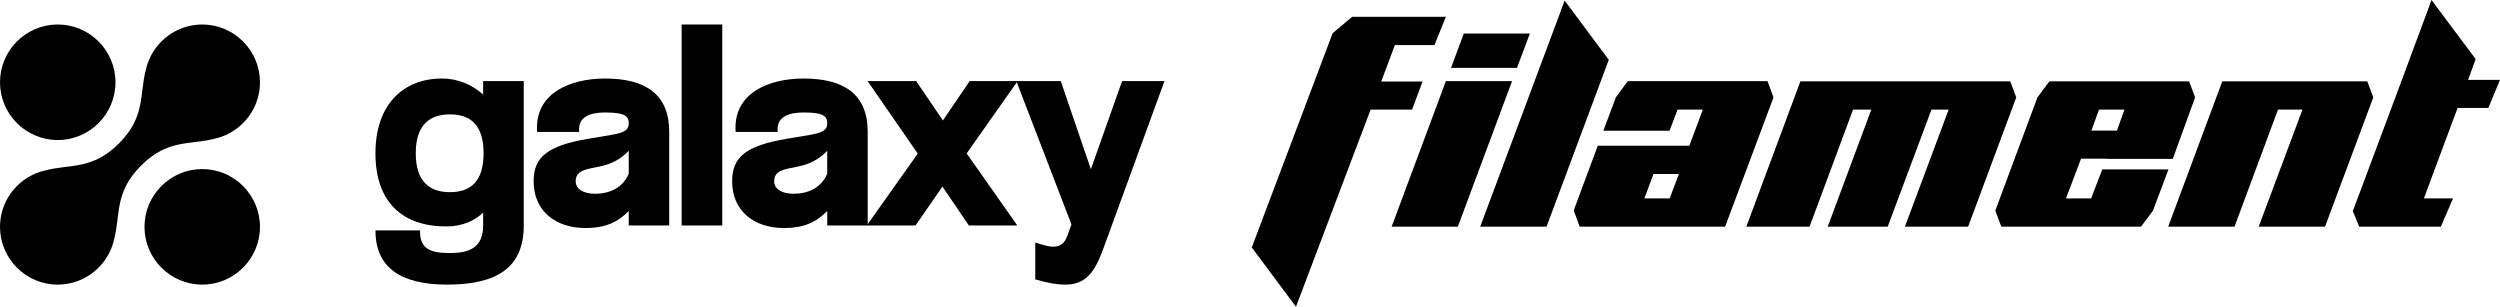
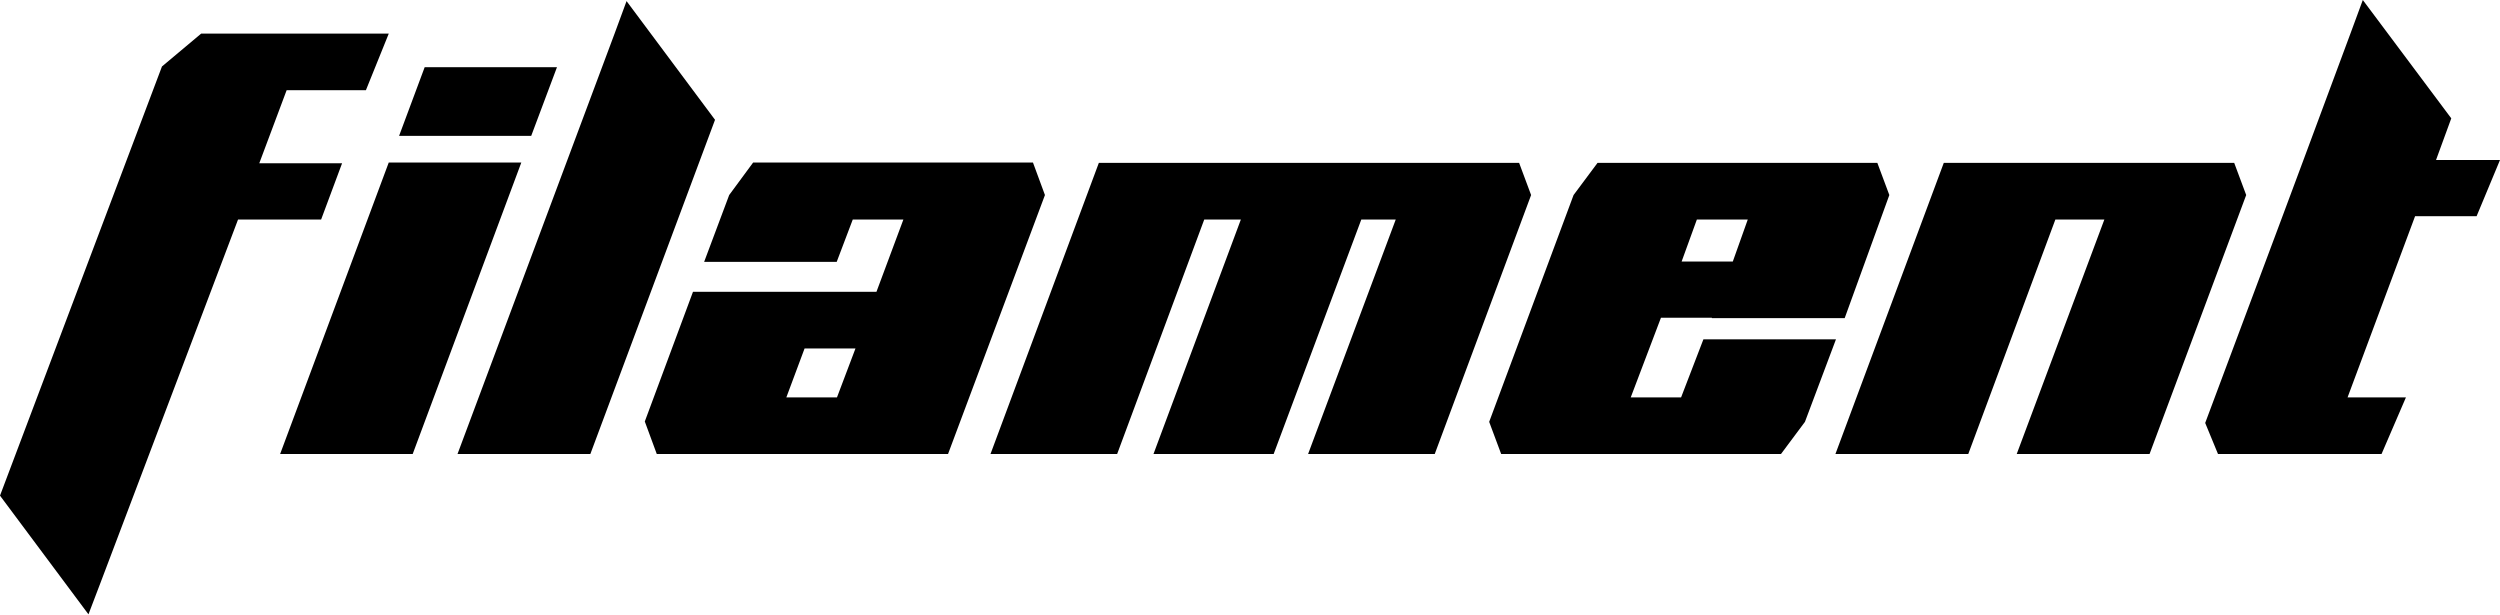
- <svg xmlns="http://www.w3.org/2000/svg" width="7042" height="864" viewBox="0 0 7042 864" fill="none">
-   <path d="M3667.65 818.798L3650.42 864L3526 697.056L3753.79 93.489L3808.92 47.258H4072.76L4040.6 126.878H3929.12L3890.65 229.601H4007.11L3977.63 308.707H3860.8L3667.65 818.798ZM4087.27 191.087L4123.26 94.516H4309.32L4273.09 191.087H4087.27ZM3919.97 638.497L4072.73 228.585H4259.17L4106.42 638.497H3919.97ZM4169.45 638.497L4390.35 47.258L4407.19 1.541L4531.62 168.485L4356.28 638.497H4169.45ZM4657.57 490.045L4631.92 558.878H4703.12L4729.15 490.045H4657.57ZM4758.63 410.426L4796.54 308.718H4725.33L4702.73 368.305H4516.3L4551.52 274.302L4585.21 228.585H4978.76L4995.61 274.302L4859.32 638.497H4449.69L4432.84 592.78L4500.6 410.426H4758.63ZM5097.15 638.497H4919.04L5071.4 229.099H5662.5L5679.35 274.302L5543.82 638.497H5365.71L5488.98 308.718H5440.55L5317.27 638.497H5148.27L5271.15 308.718H5219.66L5097.15 638.497ZM5861.95 446.897L5819.46 558.878H5890.28L5921.68 477.204H6108.11L6064.48 593.294L6030.78 638.497H5637.24L5620.38 593.294L5739.06 274.302L5772.75 229.099H6166.3L6183.15 274.302L6120.37 447.411H5933.54V446.897H5861.95ZM5963.03 367.791L5984.08 308.718H5912.49L5891.05 367.791H5963.03ZM6294.17 638.497H6107.35L6259.72 229.099H6668.2L6685.05 274.302L6549.14 638.497H6362.32L6485.59 308.718H6416.68L6294.17 638.497ZM6736.12 304.095L6765.6 224.989L6832.21 45.717L6849.05 0L6973.47 166.431L6952.04 224.989H7042L7009.08 304.095H6922.56L6827.62 558.878H6909.71L6875.41 638.497H6796H6645.38L6627.39 594.836L6736.12 304.095Z" fill="black" />
-   <path d="M3280.08 228.387L3109.58 695.754C3088.5 753.218 3066.51 801.717 3001.43 801.717C2974.49 801.717 2944.9 795.427 2916.17 786.888V683.174L2936.83 689.464C2978.1 702.044 2996.51 692.168 3006.83 663.421L3018.04 632L2862.78 228.387H2987.97L3072.77 476.657L3160.72 228.387H3280.08Z" fill="black" />
-   <path d="M162.637 394.486C252.323 394.486 325.274 321.494 325.274 231.758C325.274 142.022 252.323 69 162.637 69C72.951 69 0 141.992 0 231.728C0 321.464 72.951 394.455 162.637 394.455" fill="black" />
-   <path d="M569.641 476.23C479.955 476.23 407.004 549.222 407.004 638.958C407.004 728.694 479.955 801.686 569.641 801.686C659.327 801.686 732.278 728.694 732.278 638.958C732.278 549.222 659.327 476.23 569.641 476.23Z" fill="black" />
-   <path d="M321.114 675.666C340.065 605.136 321.114 542.749 397.345 466.536C473.546 390.292 535.746 409.285 606.237 390.323C611.704 389.046 617.11 387.497 622.364 385.704C622.425 385.704 622.455 385.704 622.486 385.673C686.326 363.672 732.308 302.988 732.308 231.758C732.277 141.992 659.326 69 569.64 69C498.45 69 437.799 115.007 415.811 178.883C415.811 178.883 415.78 179.005 415.75 179.065C413.958 184.292 412.409 189.671 411.164 195.11C392.212 265.61 410.678 328.422 335.054 404.089C259.43 479.755 196.501 461.431 126.04 480.393C120.573 481.669 115.228 483.188 110.004 484.981C109.943 484.981 109.883 485.012 109.852 485.042C45.982 507.043 0 567.728 0 638.957C0 728.693 72.951 801.685 162.637 801.685C233.827 801.685 294.478 755.678 316.467 691.802C316.467 691.802 316.467 691.802 316.467 691.772C317.59 688.52 318.623 685.208 319.534 681.865C320.081 679.829 320.597 677.732 321.083 675.666" fill="black" />
-   <path d="M2034.44 69H1920.04V635.128H2034.44V69Z" fill="black" />
-   <path d="M1171.08 431.742C1171.08 514.337 1212.81 541.291 1267.54 541.291C1322.27 541.291 1362.21 514.337 1362.21 431.742C1362.21 349.147 1322.27 322.193 1267.54 322.193C1212.81 322.193 1171.08 349.117 1171.08 431.742ZM1259.95 801.686C1130.26 801.686 1057.59 754.979 1057.59 649.047H1183.23C1181.44 702.469 1214.63 712.801 1267.57 712.801C1320.51 712.801 1360.9 698.427 1360.9 635.129V598.754C1337.12 622.092 1302.13 637.803 1256.79 637.803C1134.73 637.803 1057.55 570.463 1057.55 431.742C1057.55 293.021 1137.43 221.184 1244.67 221.184C1291.35 221.184 1331.71 239.599 1360.9 266.522V228.355H1475.31V635.099C1475.31 754.979 1398.59 801.655 1259.92 801.655" fill="black" />
-   <path d="M1676.37 545.788C1716.76 545.788 1754.45 529.166 1771.04 489.236V424.601C1751.3 445.69 1726.6 461.401 1687.12 469.484L1664.68 473.981C1634.15 480.272 1621.61 489.236 1621.61 510.781C1621.61 532.326 1643.14 545.788 1676.37 545.788ZM1771.04 594.287C1739.63 626.62 1703.73 642.331 1649.43 642.331C1563.72 642.331 1503.16 593.406 1503.16 510.781C1503.16 443.441 1539.94 410.653 1657.05 390.901L1721.23 380.143C1760.71 373.397 1771.04 365.314 1771.04 347.355C1771.04 329.395 1763.87 316.815 1705.07 316.815C1661.09 316.815 1626.99 329.395 1631.48 371.574H1513.03C1504.96 262.025 1606.82 221.184 1704.19 221.184C1818.6 221.184 1885.02 265.611 1885.02 371.118V635.099H1771.04V594.257V594.287Z" fill="black" />
-   <path d="M2235.47 545.788C2275.86 545.788 2313.55 529.166 2330.13 489.236V424.601C2310.39 445.69 2285.7 461.401 2246.22 469.484L2223.77 473.981C2193.25 480.272 2180.71 489.236 2180.71 510.781C2180.71 532.326 2202.24 545.788 2235.43 545.788M2330.16 594.287C2298.76 626.62 2262.86 642.331 2208.56 642.331C2122.85 642.331 2062.29 593.406 2062.29 510.781C2062.29 443.441 2099.07 410.653 2216.18 390.901L2280.35 380.143C2319.84 373.397 2330.16 365.314 2330.16 347.355C2330.16 329.395 2322.99 316.815 2264.2 316.815C2220.22 316.815 2186.11 329.395 2190.61 371.574H2072.16C2064.08 262.025 2165.95 221.184 2263.32 221.184C2377.72 221.184 2444.14 265.611 2444.14 371.118V635.099H2330.16V594.257V594.287Z" fill="black" />
-   <path d="M2654.68 525.581L2578.84 635.13H2441.53L2585.13 432.655L2443.78 228.387H2580.63L2656.01 339.273L2731.39 228.387H2866.45L2722.89 432.199L2865.57 635.13H2729.18L2654.68 525.581Z" fill="black" />
+ <svg xmlns="http://www.w3.org/2000/svg" width="4513" height="1109" viewBox="0 0 4513 1109" fill="none">
+   <path d="M181.81 1050.98L159.7 1109L0 894.717L292.38 119.999L363.14 60.659H701.8L660.52 162.856H517.43L468.05 294.708H617.53L579.7 396.246H429.73L181.81 1050.98ZM720.43 245.273L766.62 121.318H1005.44L958.94 245.273H720.43ZM505.69 819.552L701.76 293.404H941.07L745 819.552H505.69ZM825.91 819.552L1109.45 60.659L1131.06 1.978L1290.77 216.262L1065.71 819.552H825.91ZM1452.44 629.004L1419.51 717.356H1510.91L1544.32 629.004H1452.44ZM1582.16 526.808L1630.81 396.259H1539.41L1510.41 472.743H1271.11L1316.32 352.085L1359.56 293.404H1864.71L1886.33 352.085L1711.4 819.552H1185.61L1163.99 760.872L1250.96 526.808H1582.16ZM2016.67 819.552H1788.05L1983.62 294.063H2742.33L2763.95 352.085L2590 819.552H2361.38L2519.61 396.259H2457.44L2299.21 819.552H2082.28L2240.01 396.259H2173.91L2016.67 819.552ZM2998.33 573.621L2943.8 717.356H3034.7L3075 612.522H3314.3L3258.29 761.531L3215.04 819.552H2709.9L2688.27 761.531L2840.6 352.085L2883.84 294.063H3388.99L3410.62 352.085L3330.03 574.281H3090.23V573.621H2998.33ZM3128.07 472.083L3155.09 396.259H3063.2L3035.68 472.083H3128.07ZM3553.12 819.552H3313.32L3508.9 294.063H4033.2L4054.83 352.085L3880.38 819.552H3640.59L3798.81 396.259H3710.36L3553.12 819.552ZM4120.38 390.326L4158.22 288.788L4243.72 58.681L4265.34 0L4425.04 213.625L4397.53 288.788H4513L4470.74 390.326H4359.69L4237.83 717.356H4343.2L4299.17 819.552H4197.24H4003.92L3980.82 763.51L4120.38 390.326Z" fill="#000000" />
</svg>
